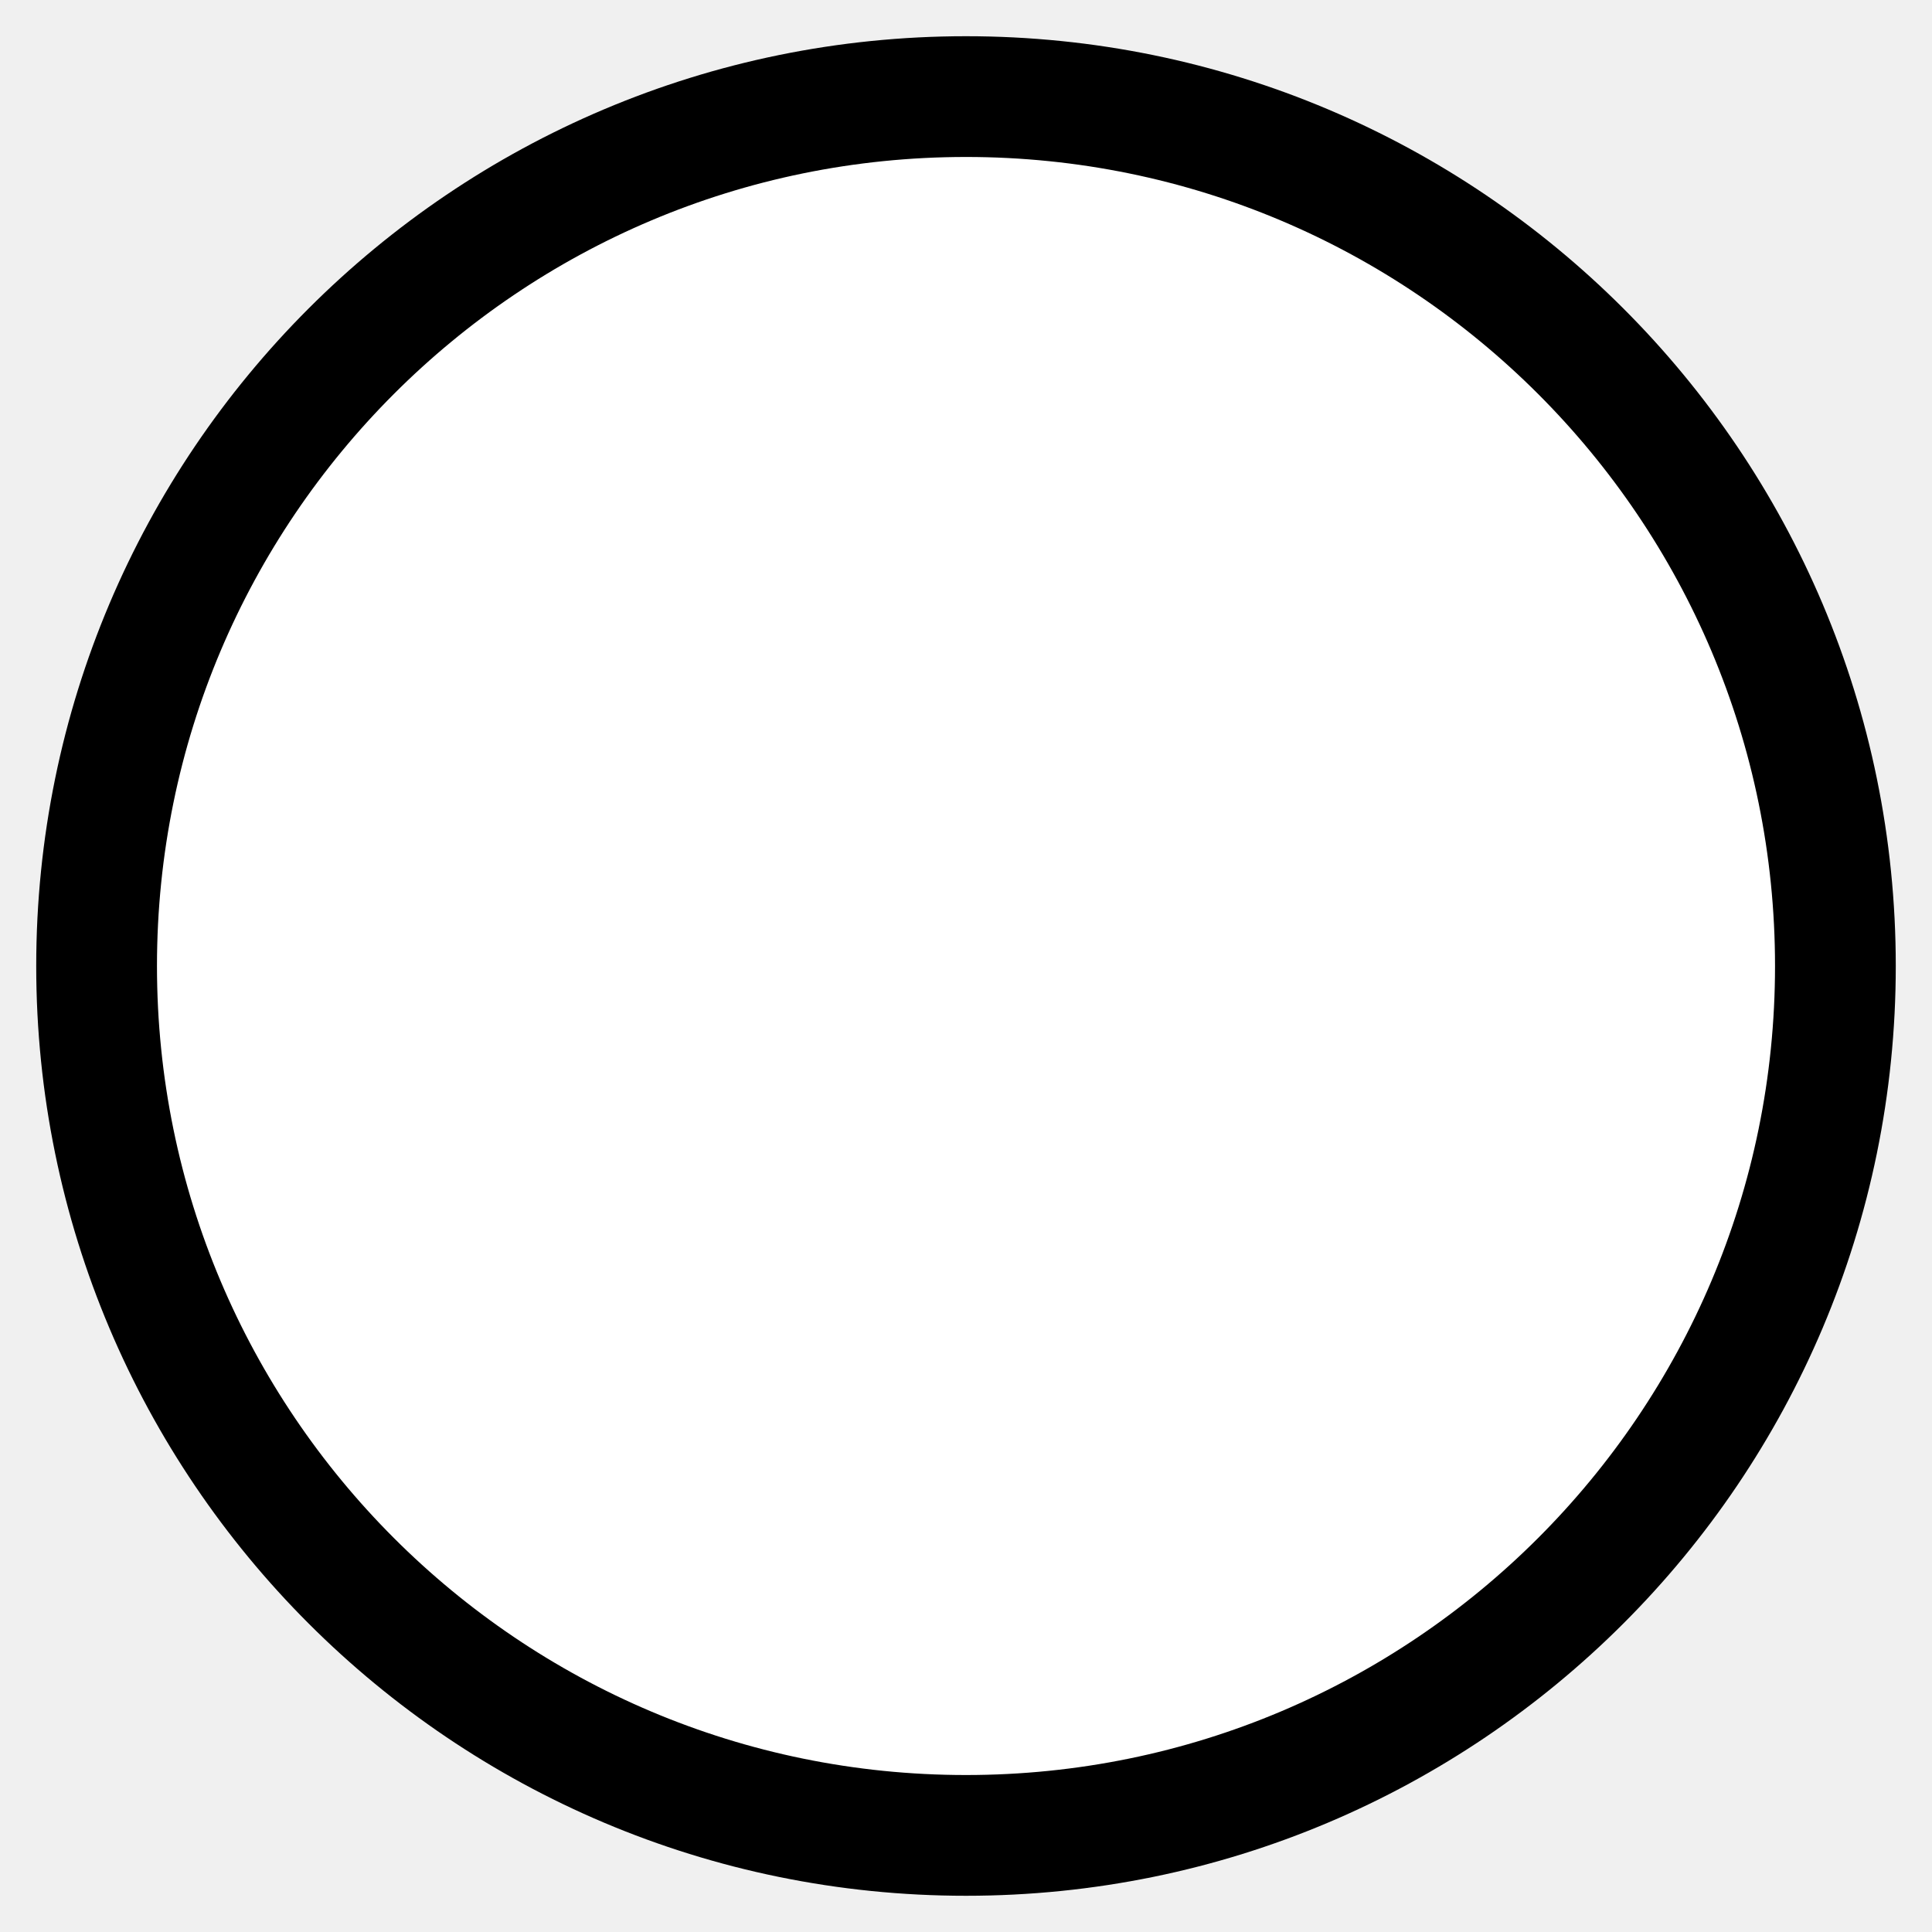
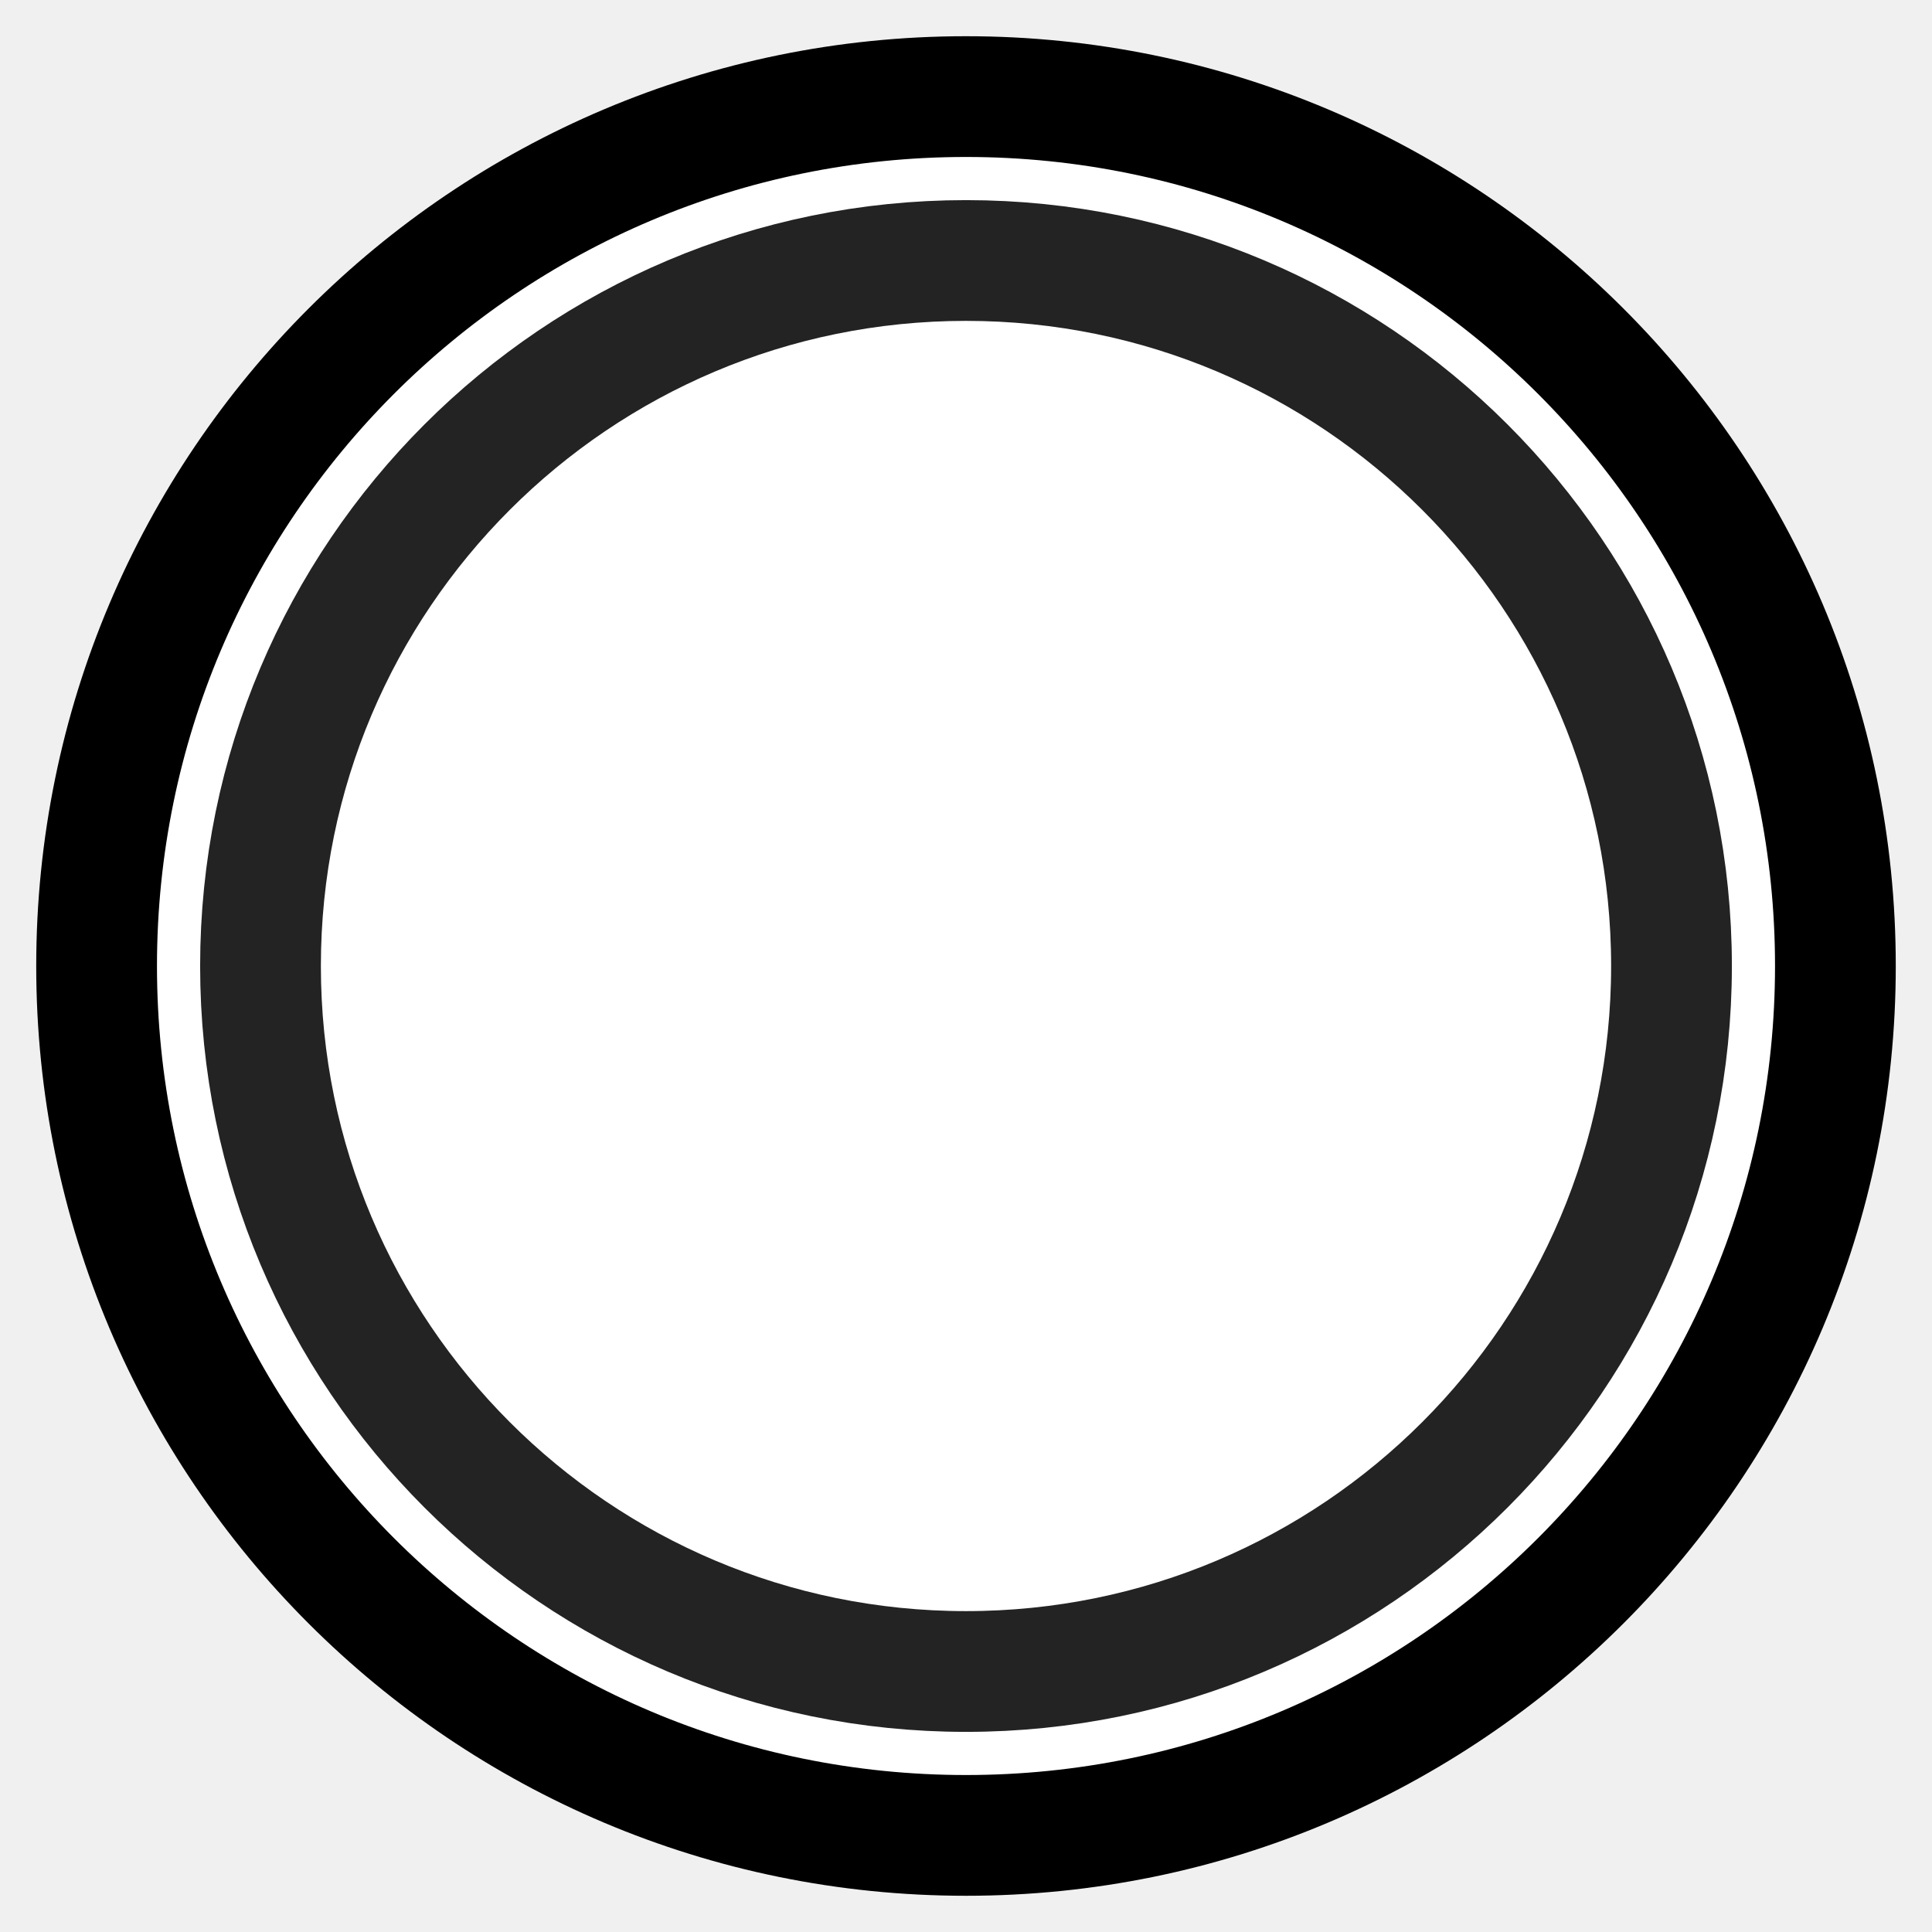
<svg xmlns="http://www.w3.org/2000/svg" width="128" height="128" viewBox="0 0 128 128" id="svg2" version="1.1">
  <defs id="defs4" />
  <g id="layer1" transform="translate(0,-924.3622)">
    <circle style="fill:#ffffff;stroke:#000000;stroke-width:8;stroke-miterlimit:4;stroke-dasharray:none" id="path3382" cx="64" cy="988.362" r="57.6" />
+     <circle r="46.741" cy="988.362" cx="64" id="circle840" style="fill:#ffffff;stroke:#232323;stroke-width:8;stroke-miterlimit:4;stroke-dasharray:none" />
  </g>
</svg>
